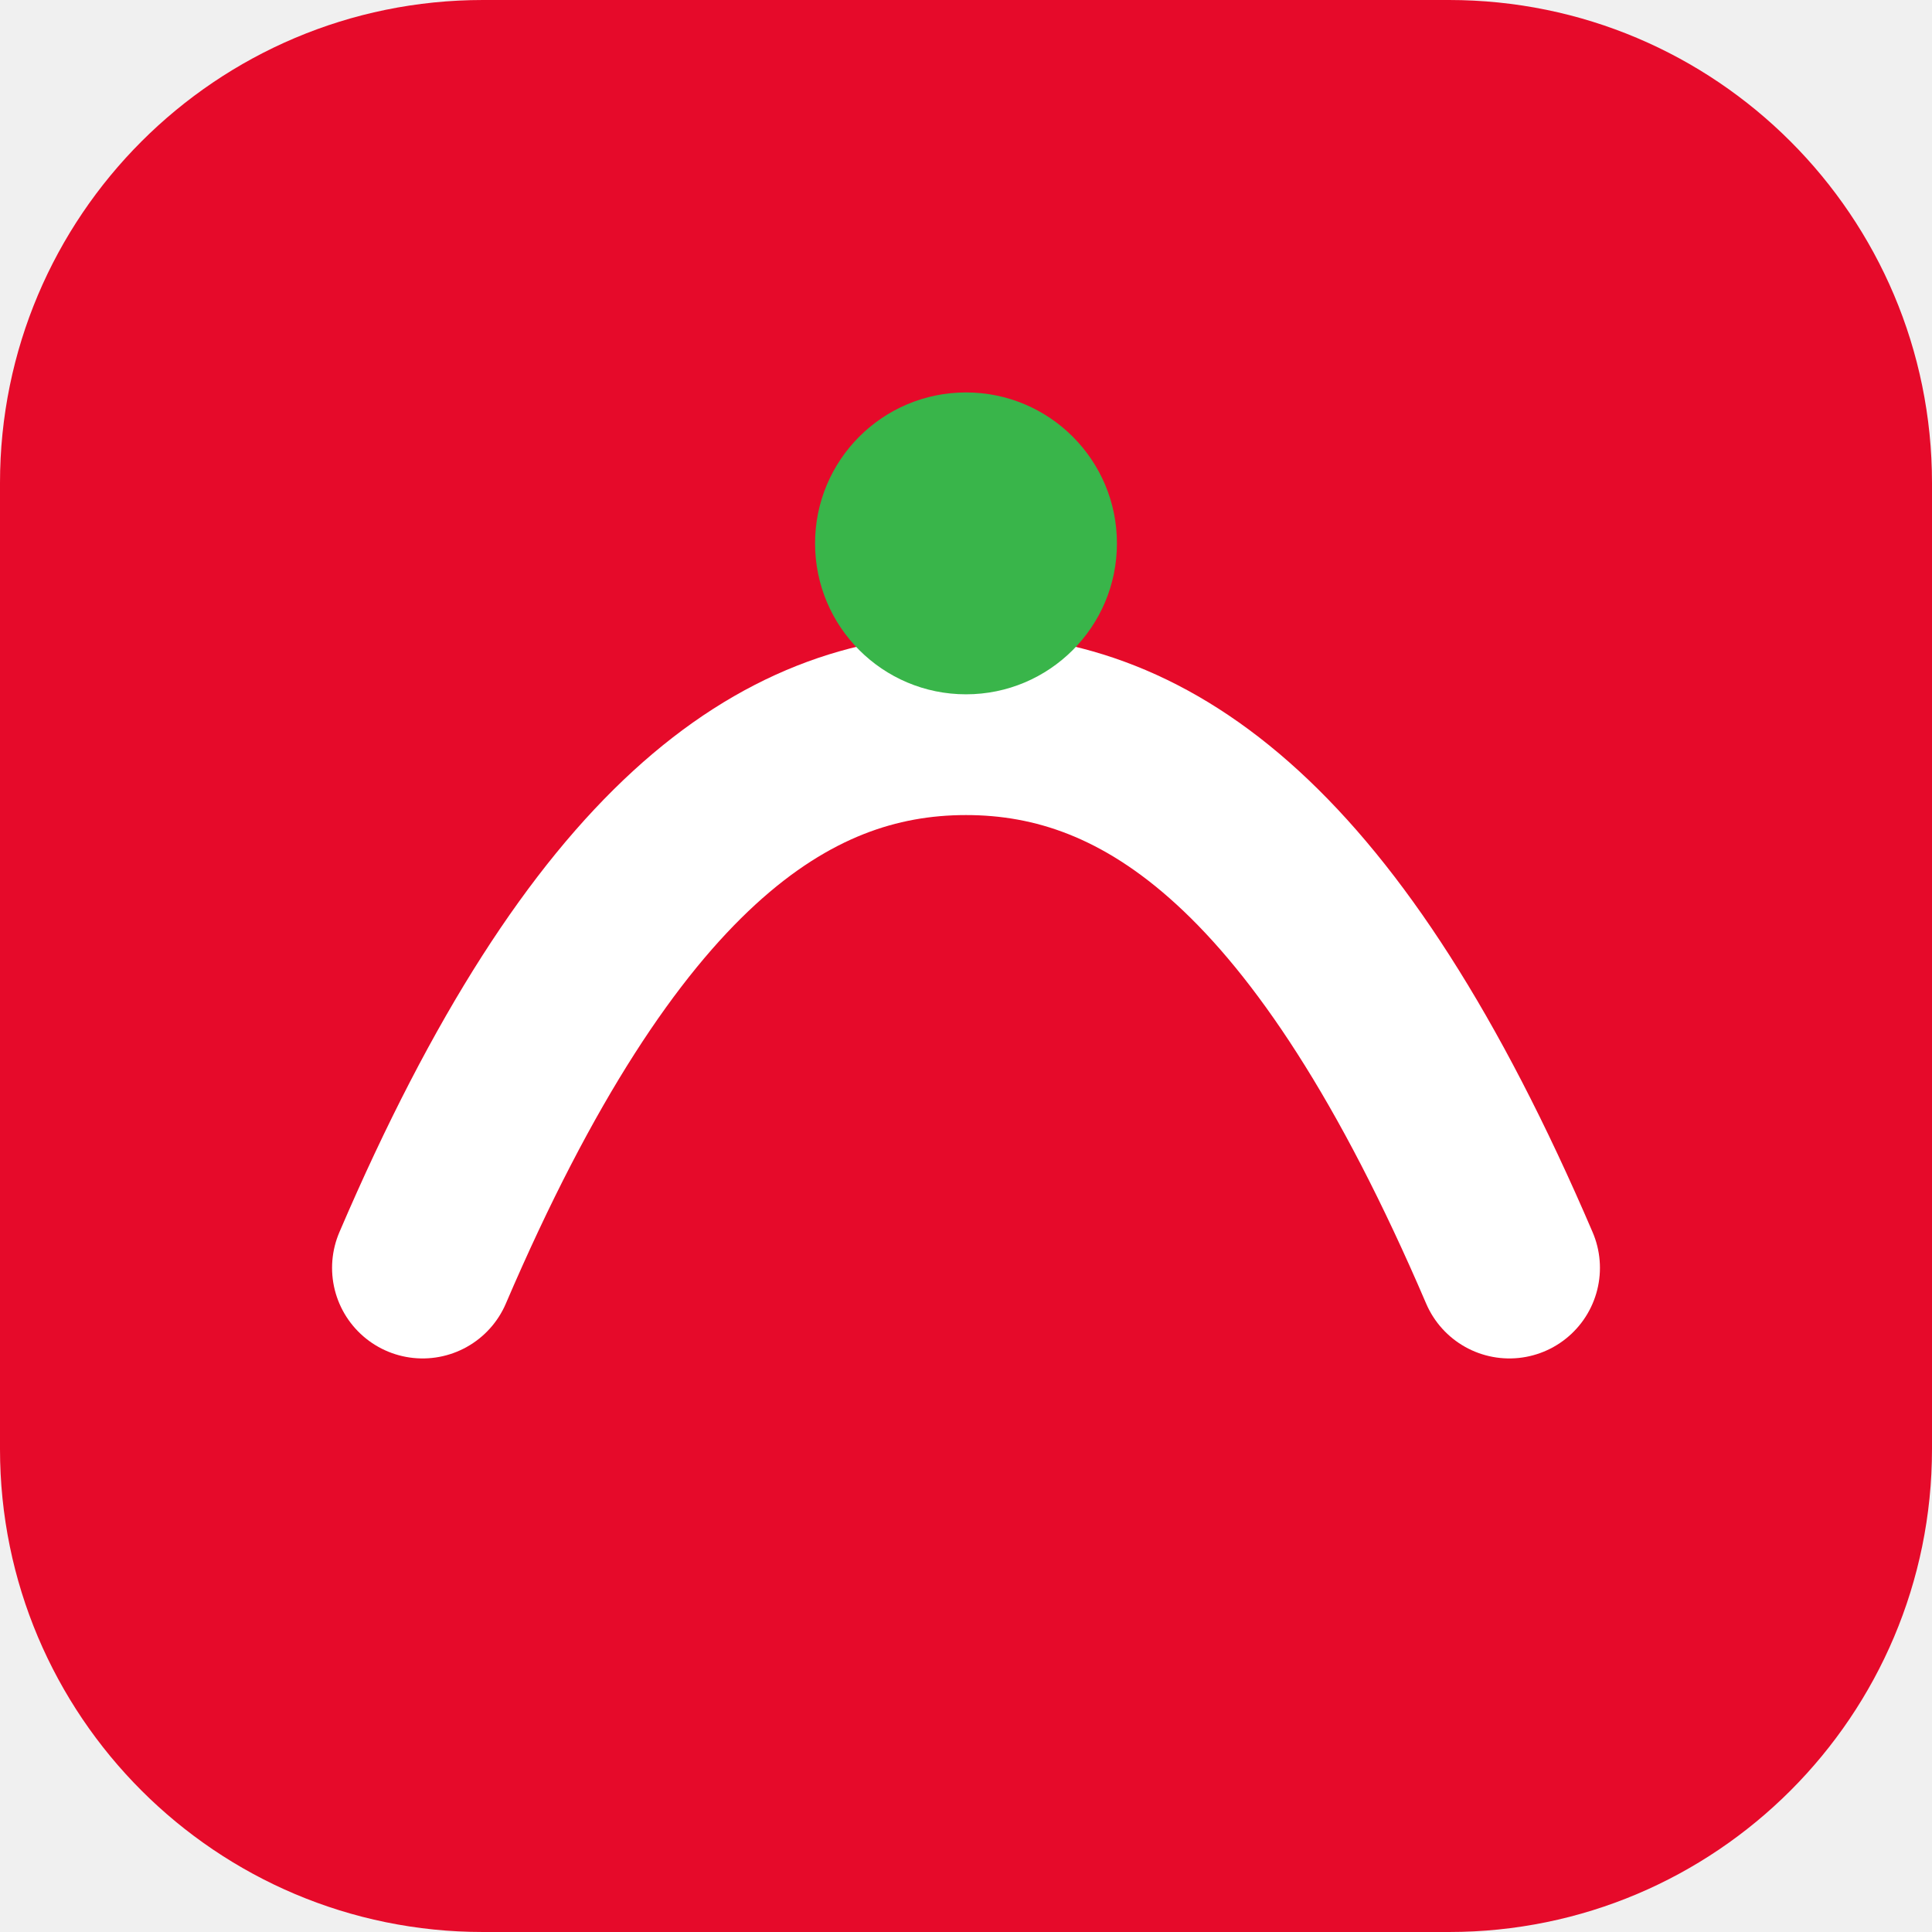
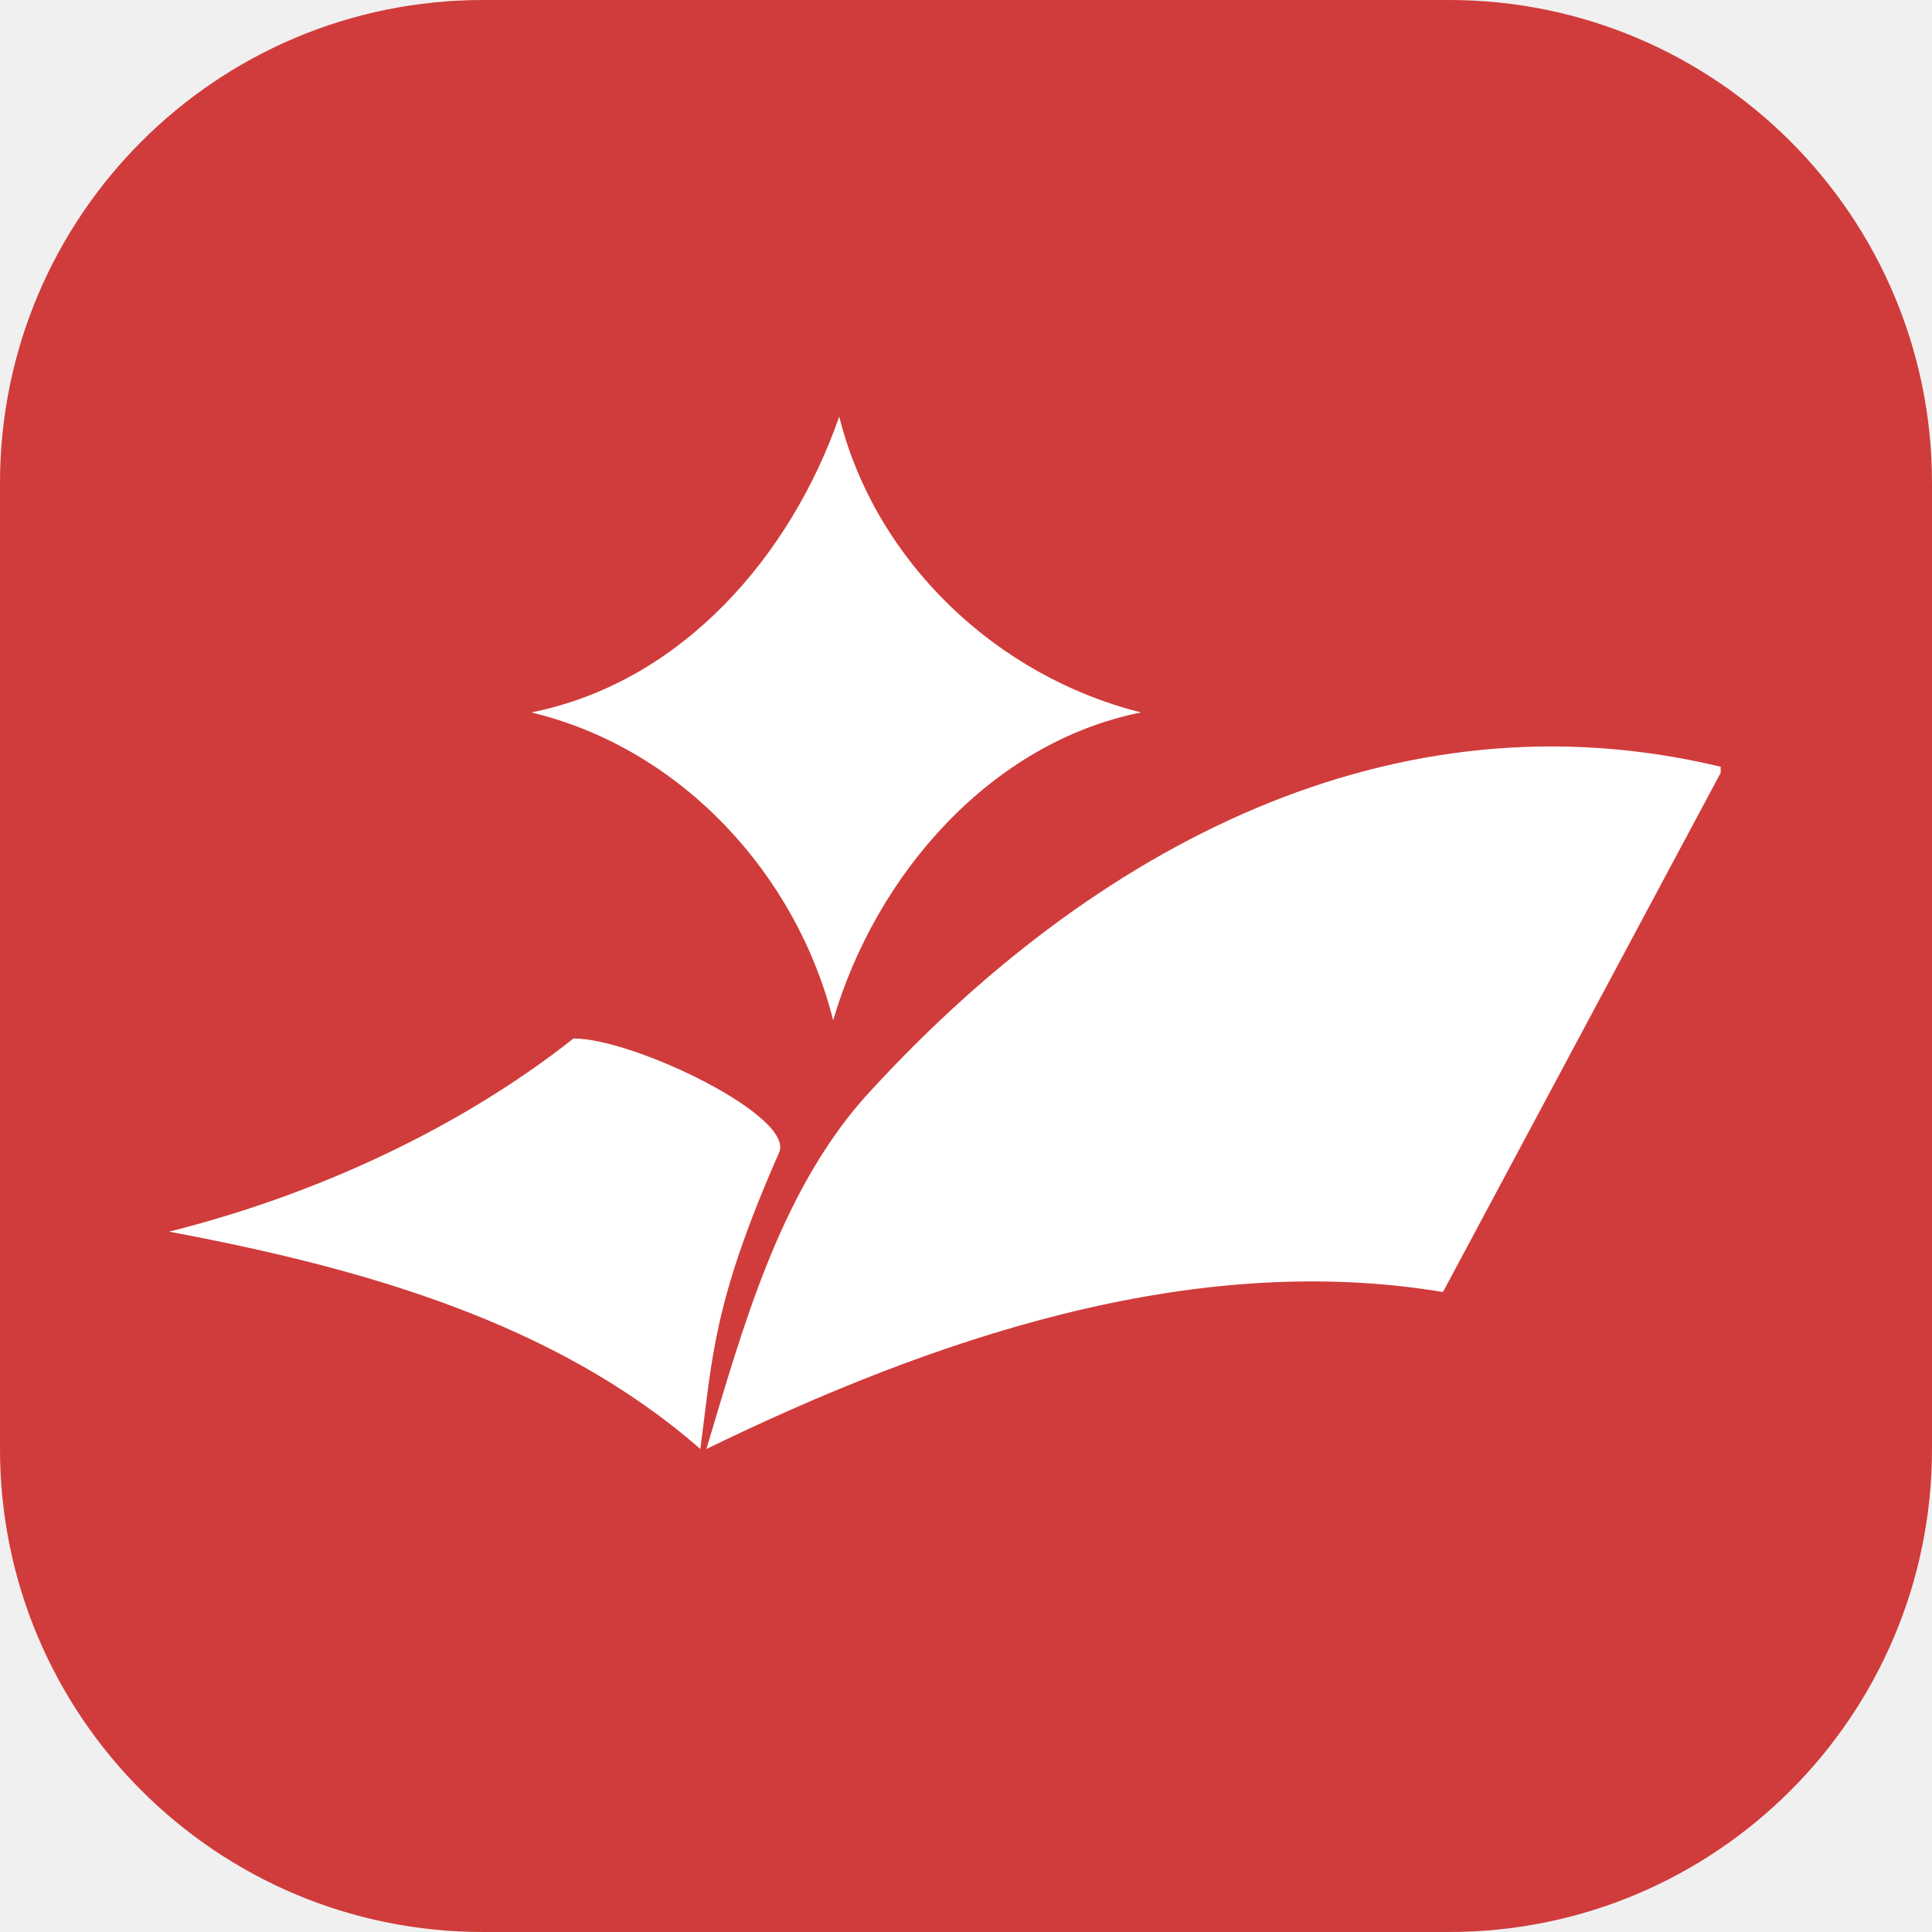
- <svg xmlns="http://www.w3.org/2000/svg" viewBox="0 0 32 32">
-   <rect width="32" height="32" rx="8" fill="#E60A2A" />
-   <path d="M7 21c3-7 6-9 9-9s6 2 9 9" fill="none" stroke="#fff" stroke-width="3" stroke-linecap="round" />
-   <circle cx="16" cy="9" r="2.5" fill="#39B54A" />
+ <svg xmlns="http://www.w3.org/2000/svg" id="Layer_1" version="1.1" viewBox="0 0 32 32">
+   <defs>
+     <style>
+       .st0 {
+         fill: #fff;
+       }
+ 
+       .st1 {
+         fill: #32b24b;
+       }
+ 
+       .st2 {
+         fill: #7f1216;
+       }
+ 
+       .st3 {
+         fill: #d03c3b;
+       }
+     </style>
+   </defs>
+   <rect class="st3" width="32" height="32" rx="8" ry="8" />
+   <g>
+     <path class="st0" d="M11.6,24c-2.4-2.1-5.6-3-8.8-3.6h0c2.4-.6,4.8-1.7,6.7-3.2,1,0,3.7,1.3,3.4,1.9-1.1,2.5-1.1,3.4-1.3,4.9Z" />
+     <path class="st0" d="M13.9,6.9c.6,2.4,2.6,4.3,5,4.9-2.5.5-4.4,2.7-5.1,5.1-.6-2.4-2.5-4.5-5-5.1,2.5-.5,4.3-2.6,5.1-4.9Z" />
+     <path class="st0" d="M28.5,12.8l-4.6,8.6c-4.2-.7-8.5.8-12.2,2.6.6-2,1.2-4.2,2.6-5.8,3.8-4.2,8.8-6.8,14.2-5.5Z" />
+   </g>
+   <g>
+     <path class="st2" d="M-1065.7,183.7c-84.4-74.9-198.4-105.5-307.4-124.8l-1.4-2.1C-1288.9,37.1-1207.4,0-1138.9-54.9c36.7.3,134,47.5,125,67.5-39.1,86.9-44.2,118-51.8,171.1Z" />
+     <path class="st1" d="M-975.8-382.8c16.3,67,73,120.7,139.9,136.4-71.5,14.9-122.6,76.5-141.9,143.4-16.7-68.7-71.2-127.3-140.9-143.4,69.7-15.1,120.3-72.2,142.9-136.4Z" />
+     <path class="st3" d="M-470.1-211l-160.9,303.3c-148.8-23.1-297.6,28.4-429.7,92.9,19.5-69.5,41.9-148.4,91.2-203.2,133.6-148.5,310.6-237.2,499.3-192.9Z" />
+   </g>
</svg>
